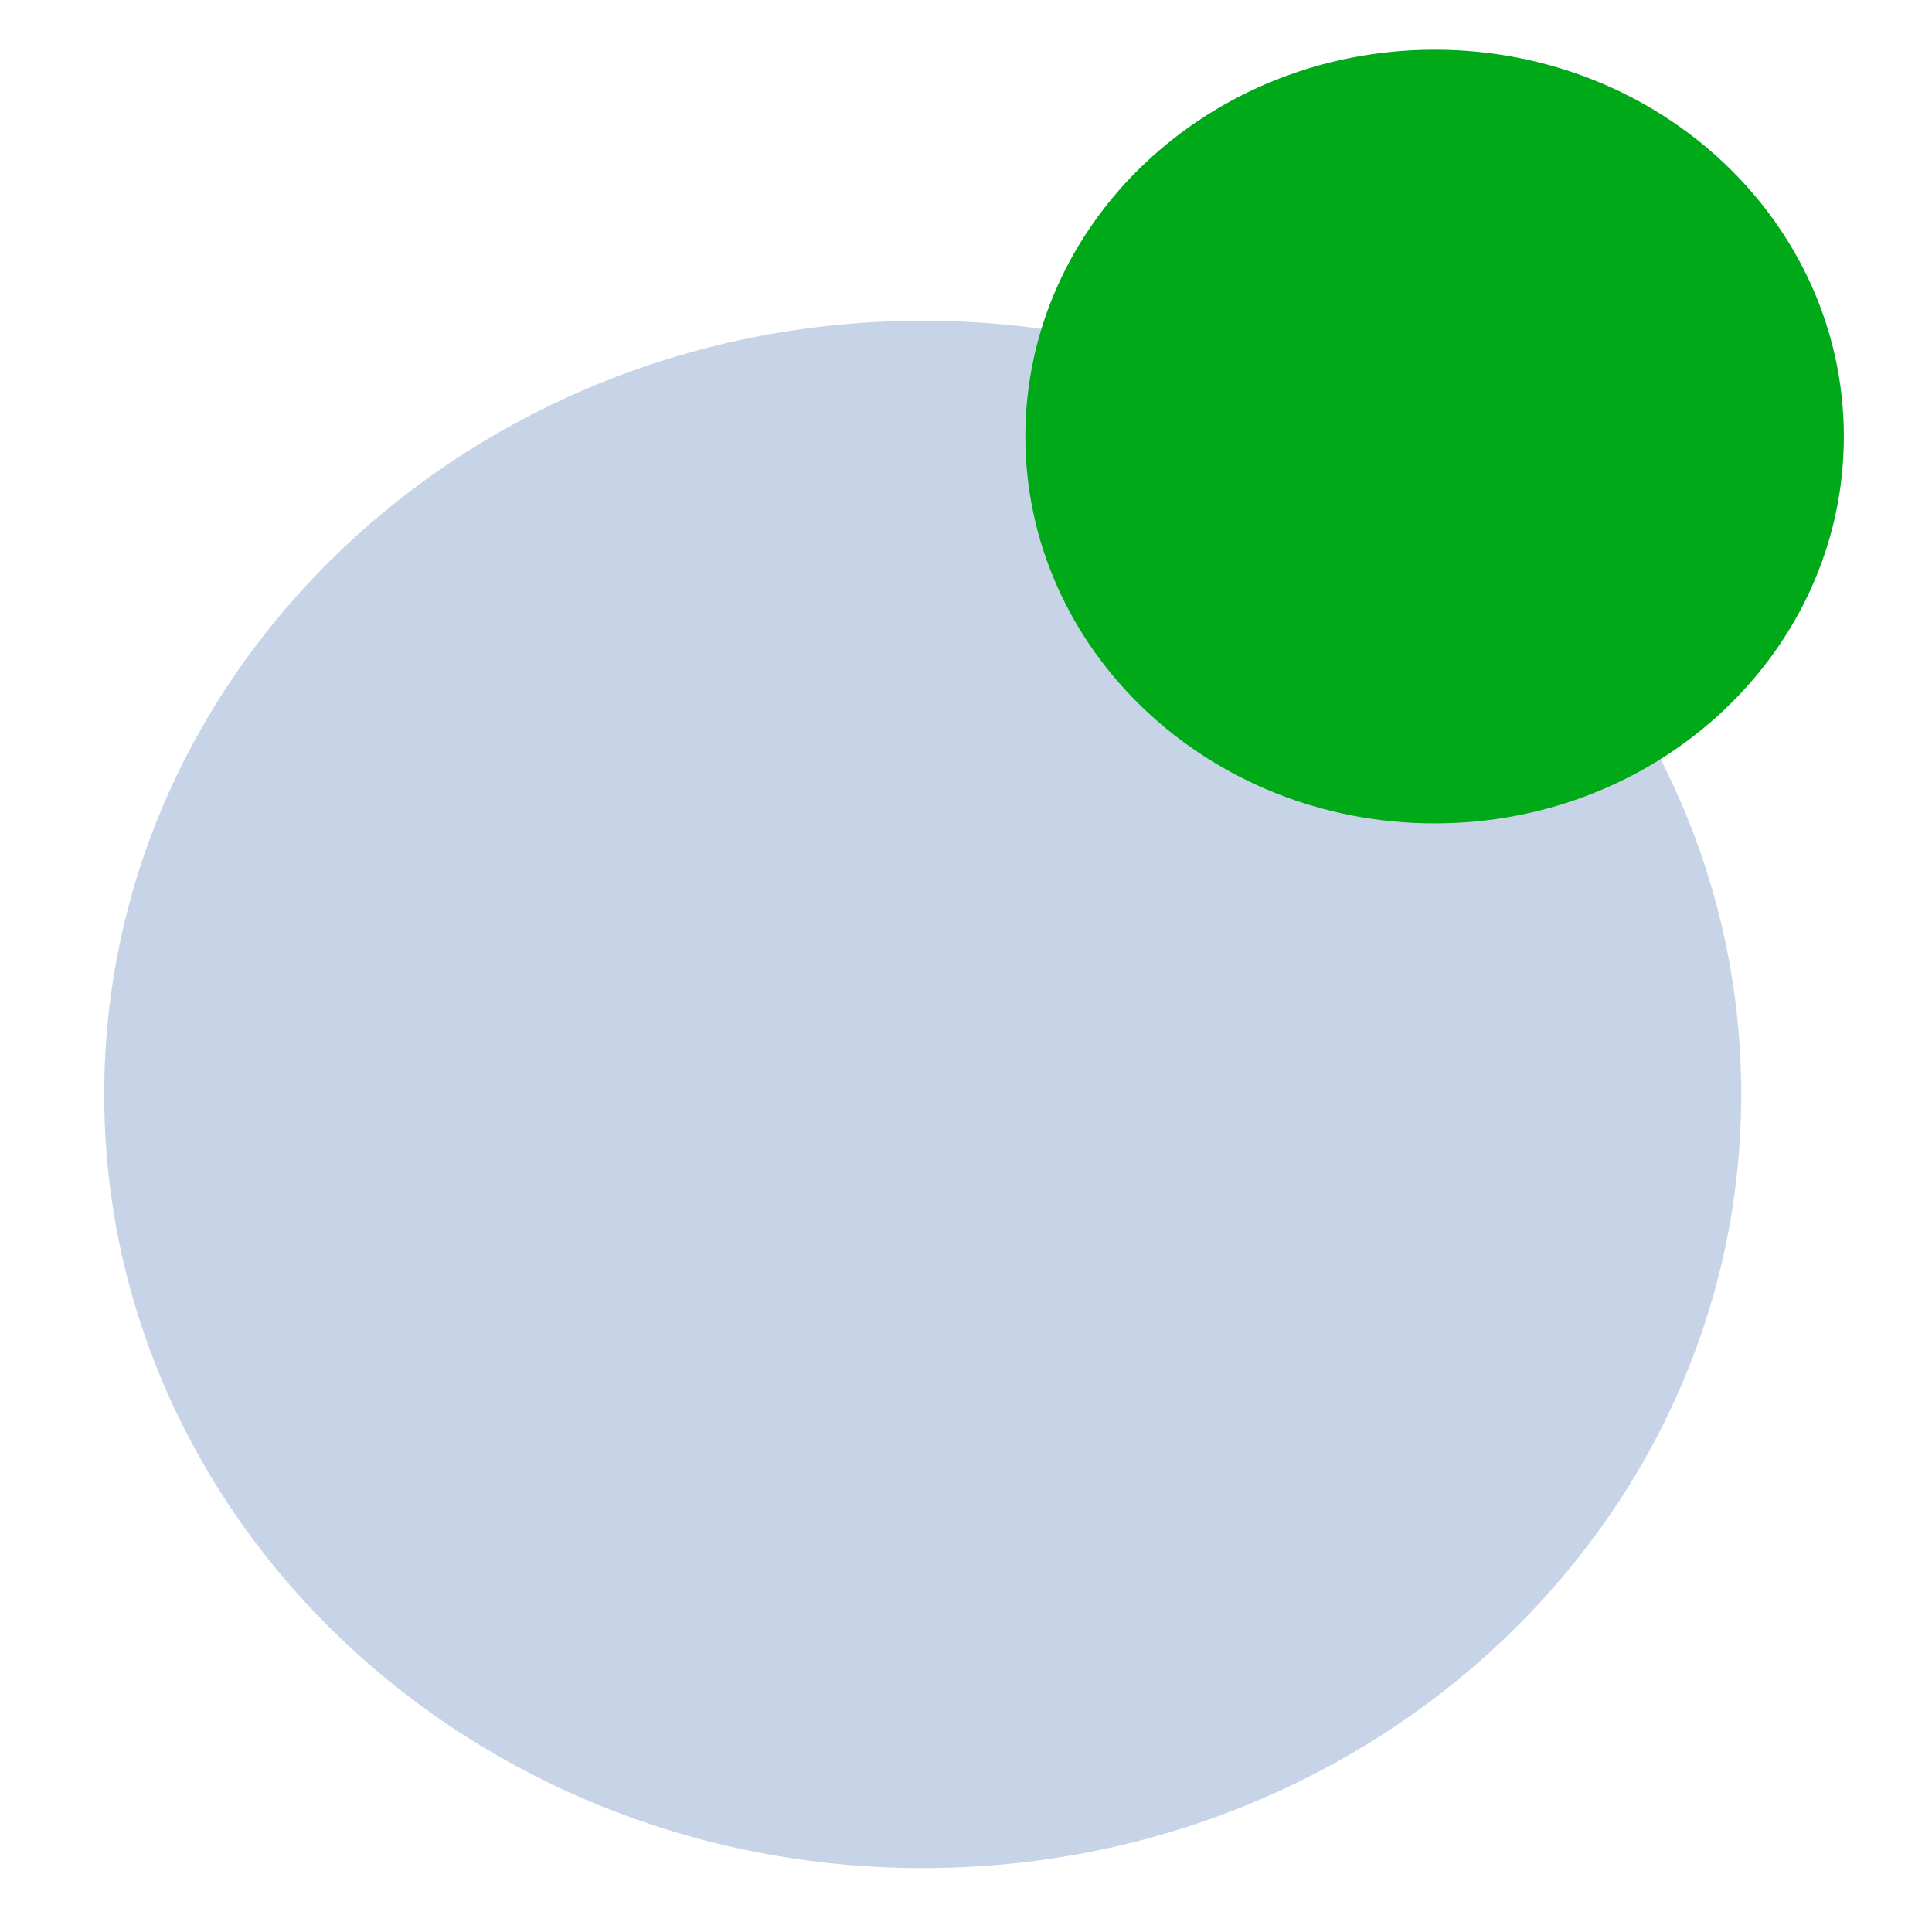
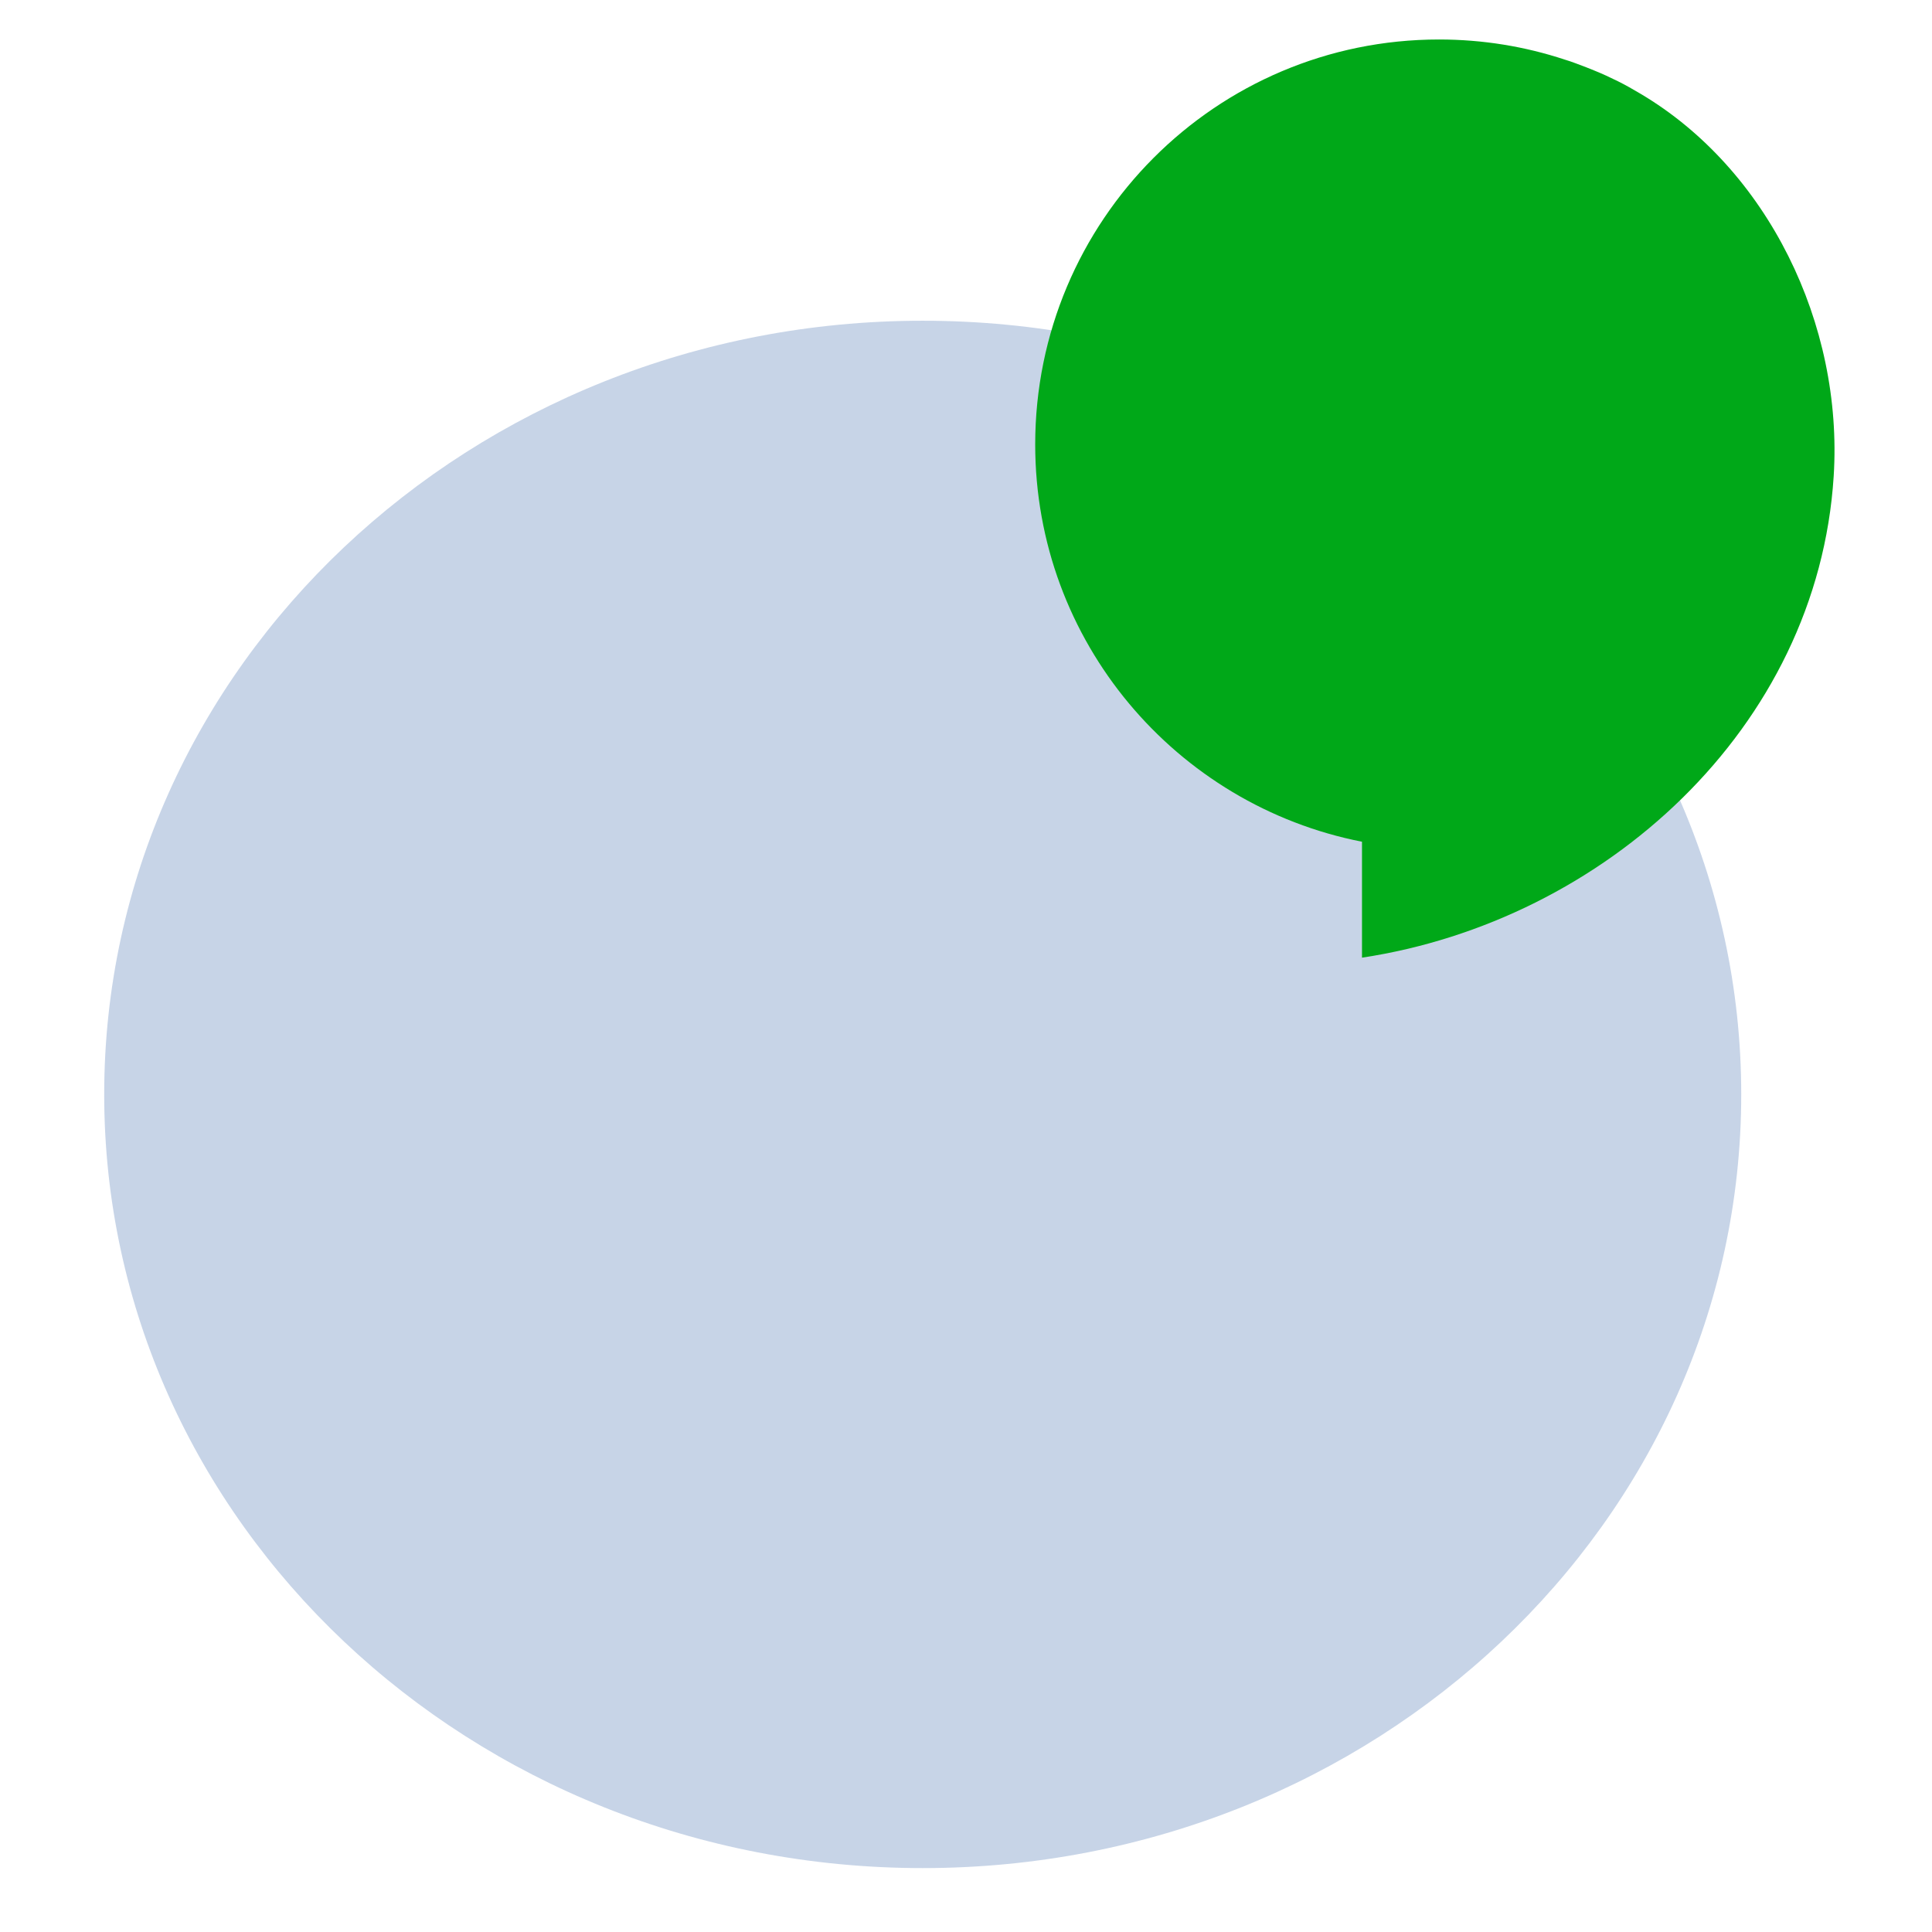
- <svg xmlns="http://www.w3.org/2000/svg" xml:space="preserve" enable-background="new 0 0 600 600" viewBox="0 0 600 600" height="600px" width="600px" y="0px" x="0px" id="Layer_1" version="1.1">
+ <svg xmlns="http://www.w3.org/2000/svg" version="1.1" id="Layer_1" x="0px" y="0px" width="600px" height="600px" viewBox="0 0 600 600" enable-background="new 0 0 600 600" xml:space="preserve">
  <defs id="defs837" />
-   <ellipse ry="240.274" rx="254.197" cx="286.558" cy="339.879" id="path849" style="fill:#9bb2d4;fill-opacity:0.561;stroke-width:2.18" />
-   <ellipse ry="120.137" rx="127.098" style="fill:#00A917;fill-opacity:1;stroke-width:2.18" id="path849-1" cy="135.573" cx="445.528" />
+   <ellipse style="fill:#9bb2d4;fill-opacity:0.561;stroke-width:2.18" id="path849" cy="339.879" cx="286.558" rx="254.197" ry="240.274" />
+   <g id="g30" transform="matrix(0.9696602,0,0,0.9696602,319.7497,12.54805)">
+     <path style="stroke-width:1" d="M 131.145,-0.294 C 59.653,-0.294 1.795,57.724 1.795,129.414 c 0,63.119 45.12,115.564 104.665,127.232 v 37.13 c 77.413,-11.703 145.958,-73.324 151.073,-154.213 3.078,-48.689 -21.13,-98.394 -61.96,-122.53 -2.338,-1.381 -4.713,-2.753 -7.159,-3.96 -2.492,-1.23 -5.051,-2.428 -7.652,-3.466 -0.826,-0.346 -1.635,-0.66 -2.469,-0.99 -2.271,-0.84 -4.563,-1.787 -6.911,-2.475 -12.658,-4.183 -26.188,-6.436 -40.237,-6.436 z" fill="#00A818" id="path16" />
+   </g>
</svg>
